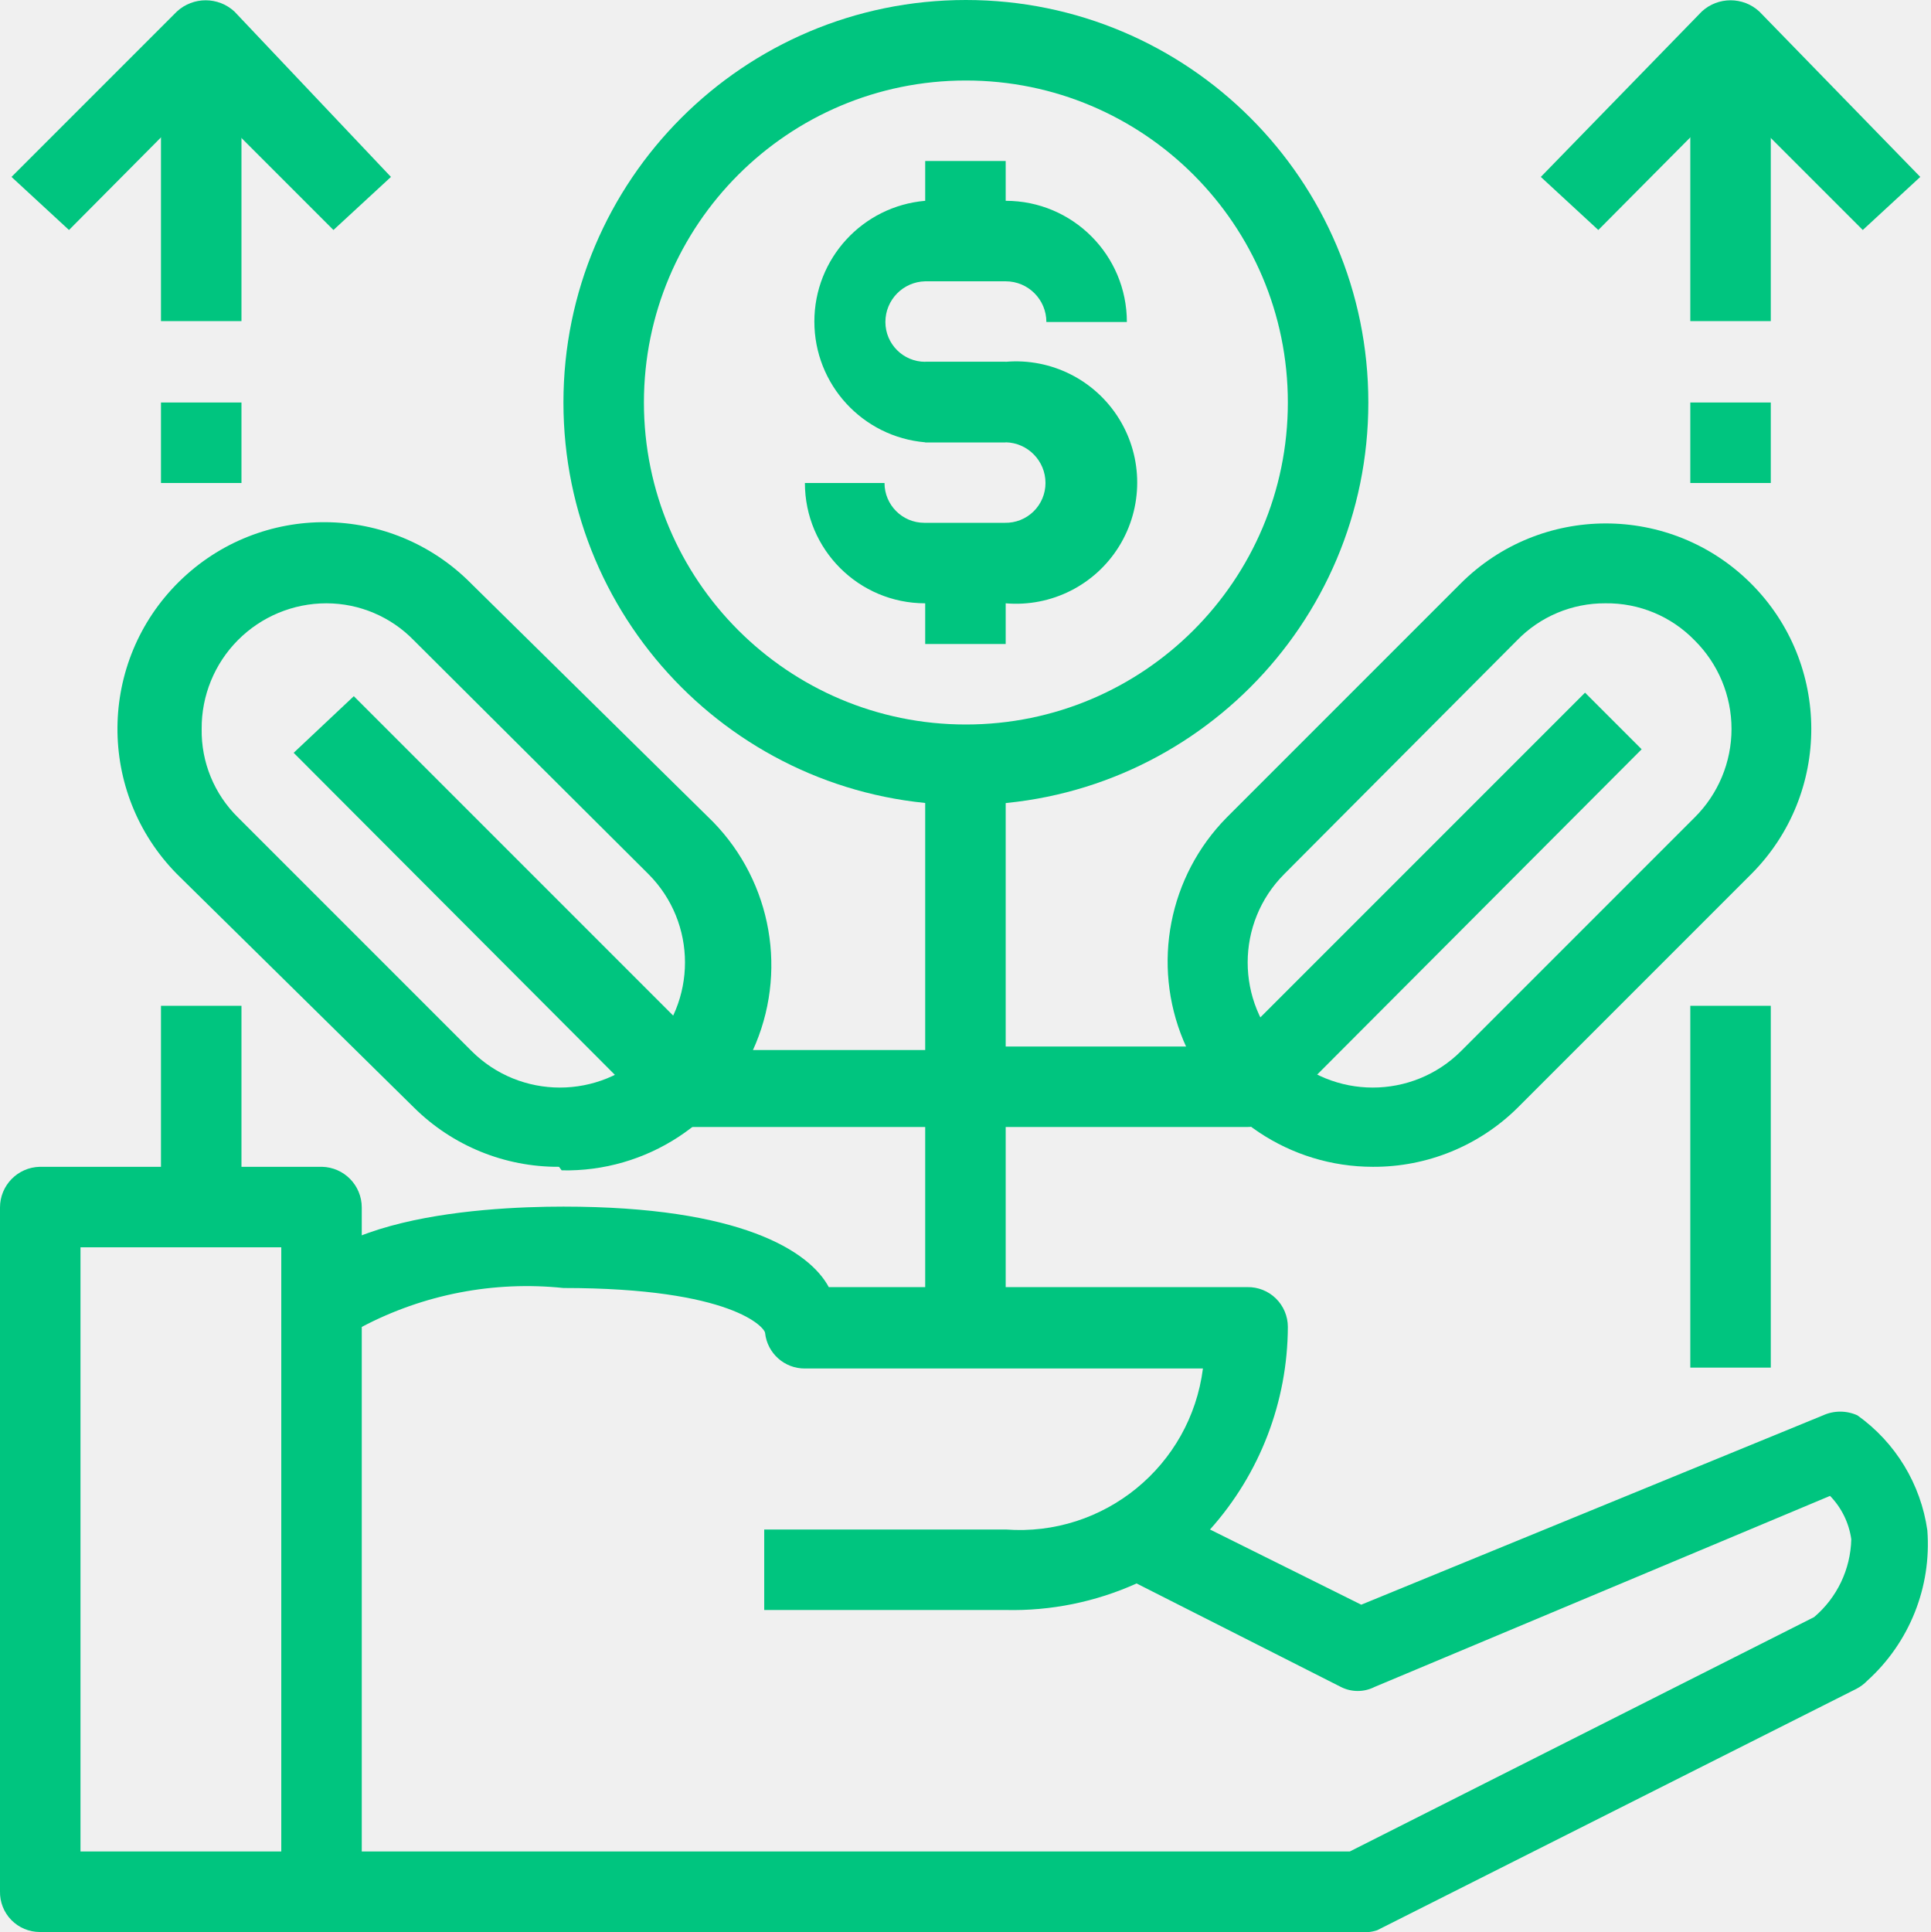
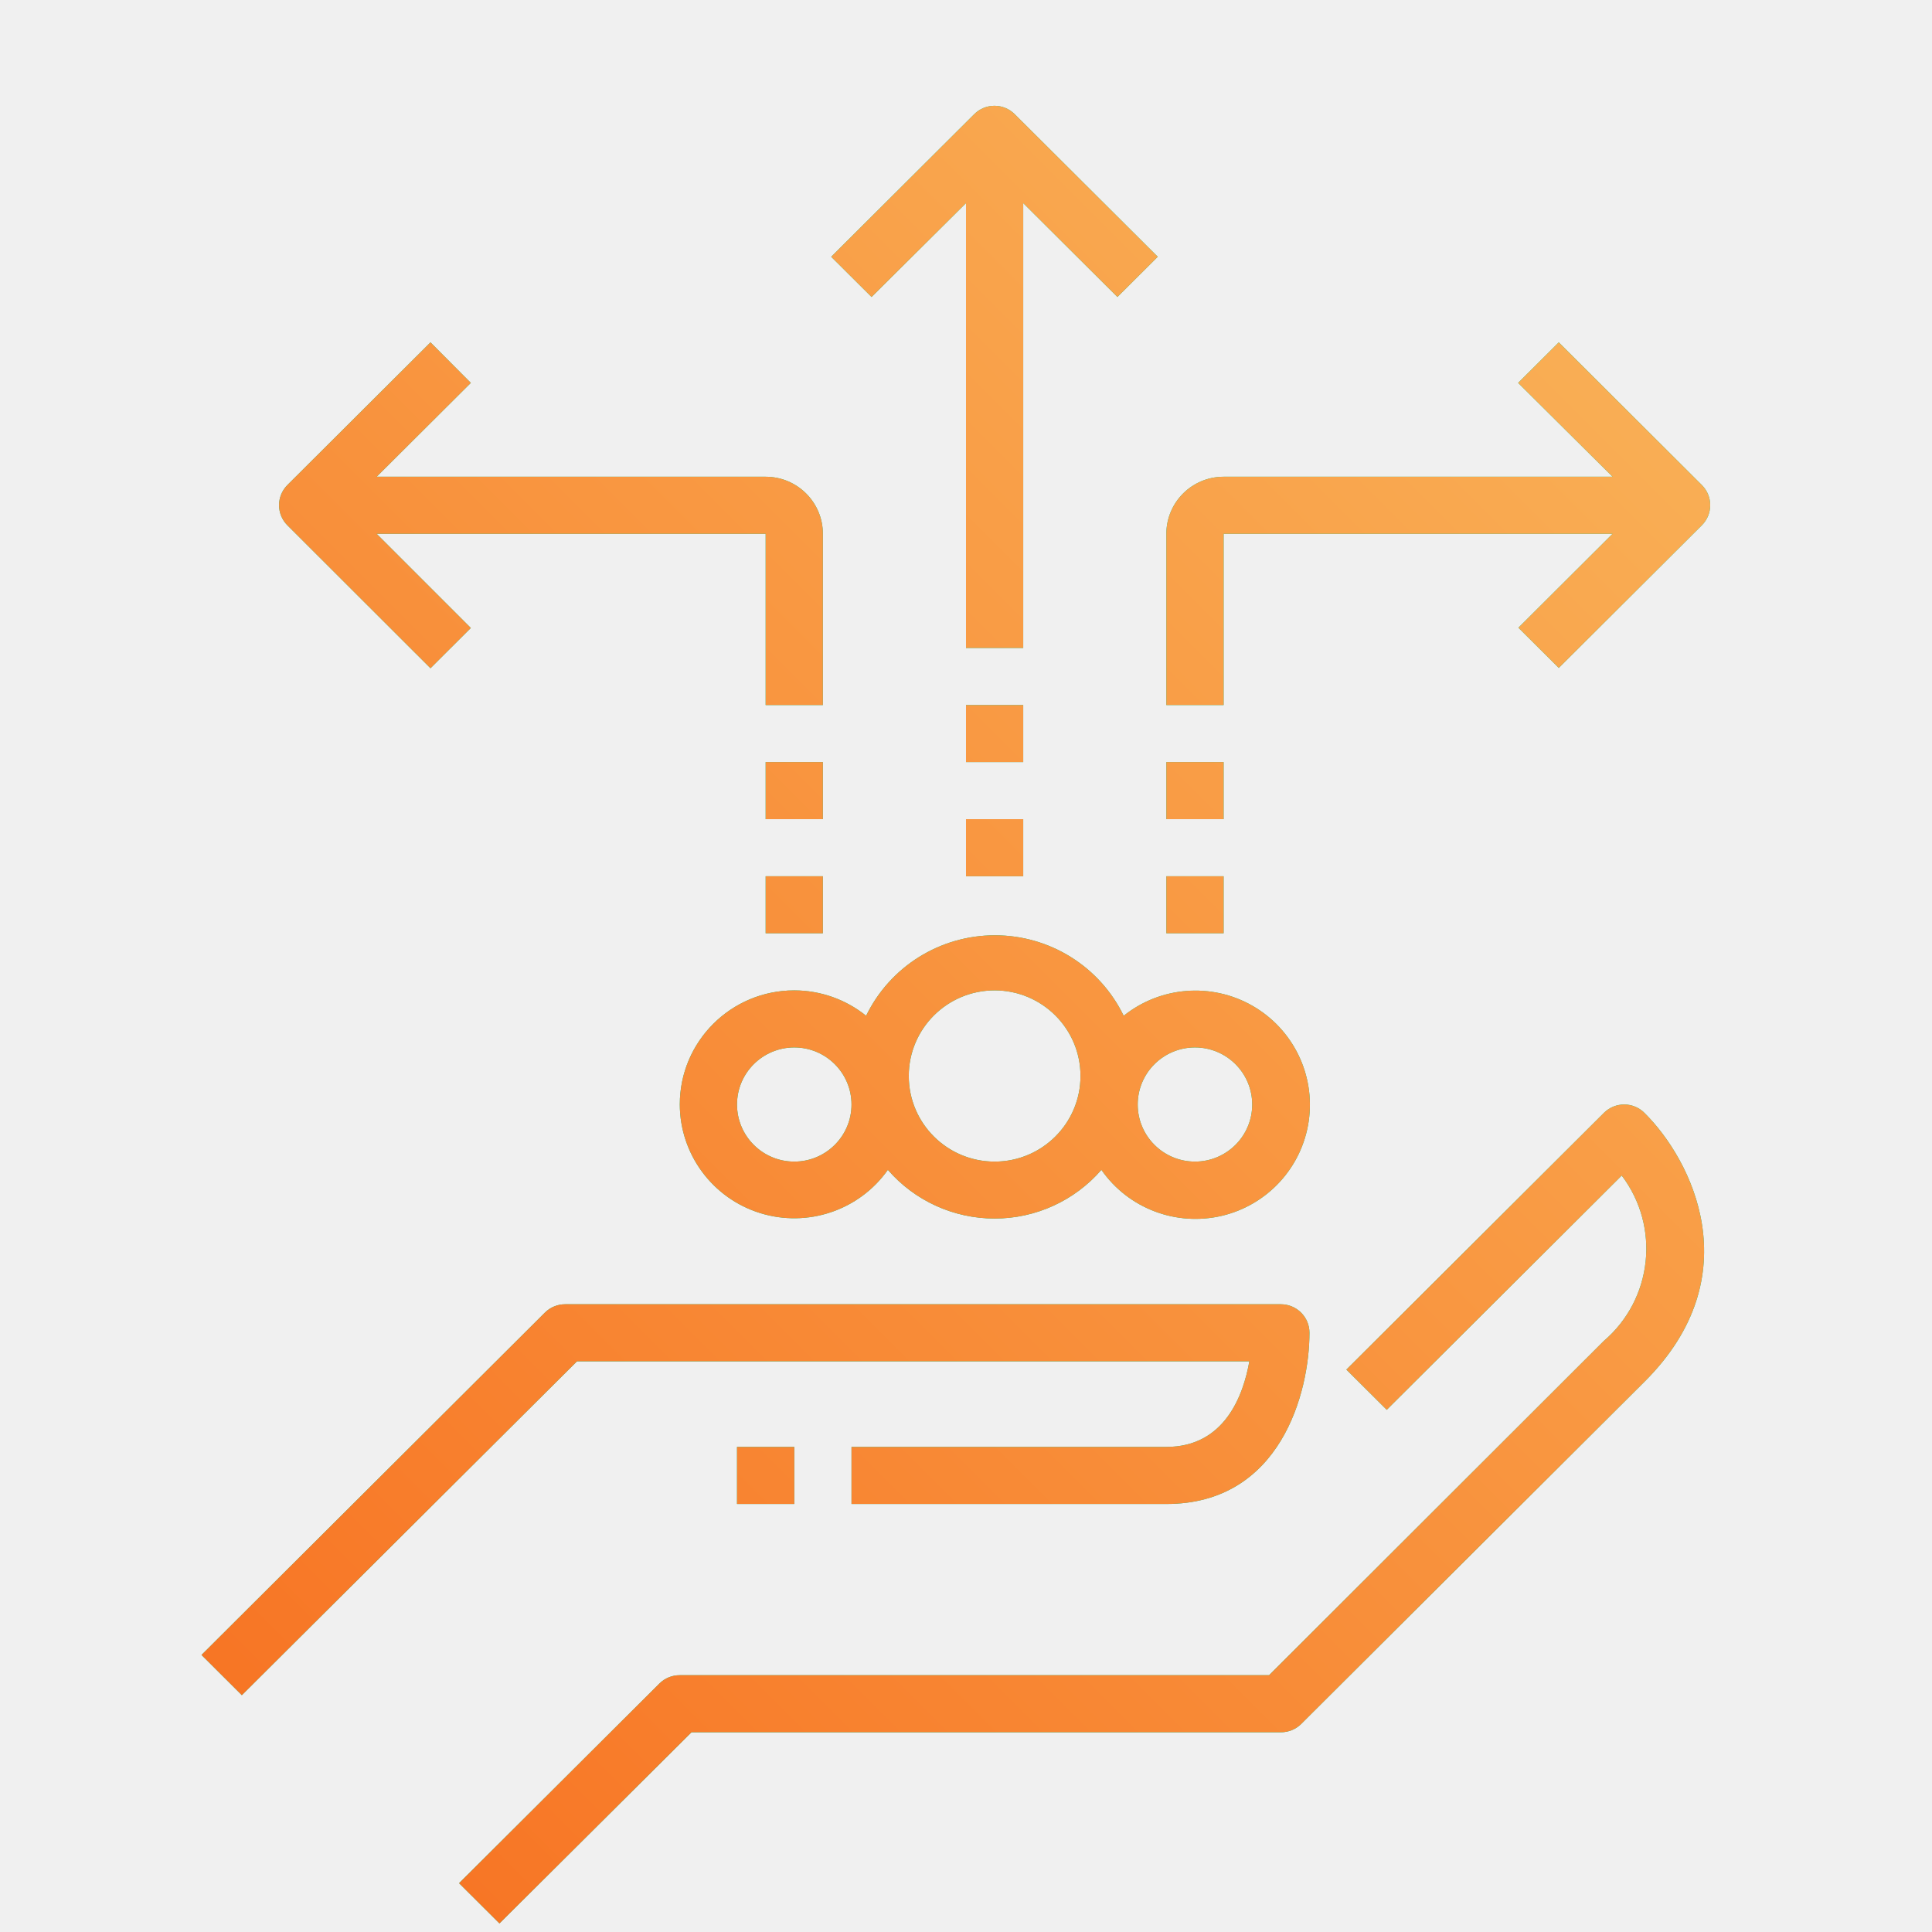
- <svg xmlns="http://www.w3.org/2000/svg" viewBox="0 0 21.83 21.84">
+ <svg xmlns="http://www.w3.org/2000/svg" xmlns:xlink="http://www.w3.org/1999/xlink" width="50px" height="50px" viewBox="0 0 50 50" version="1.1">
  <defs>
-     <style>.cls-1{fill:#00c57f;}</style>
+     <path d="M32.333,35.231 L14.933,35.231 L6.259,43.871 L5.215,42.83 L14.104,33.968 C14.243,33.83 14.433,33.753 14.63,33.754 L33.148,33.754 C33.557,33.754 33.889,34.084 33.889,34.492 C33.889,36.028 33.148,38.923 30.185,38.923 L22.037,38.923 L22.037,37.446 L30.185,37.446 C31.696,37.446 32.178,36.11 32.333,35.231 Z M41.511,28.799 C41.651,28.66 41.841,28.583 42.039,28.584 C42.236,28.585 42.425,28.665 42.563,28.806 C43.77,30.002 45.319,33.008 42.563,35.755 L33.674,44.617 C33.534,44.755 33.345,44.832 33.148,44.831 L17.896,44.831 L12.926,49.778 L11.881,48.737 L17.067,43.568 C17.206,43.43 17.396,43.353 17.593,43.354 L32.844,43.354 L41.504,34.706 C42.769,33.626 42.974,31.75 41.97,30.423 L35.889,36.486 L34.844,35.445 L41.511,28.799 Z M19.074,37.446 L20.556,37.446 L20.556,38.923 L19.074,38.923 L19.074,37.446 Z M17.593,28.585 C17.593,26.953 18.919,25.631 20.556,25.631 C21.232,25.632 21.889,25.864 22.415,26.288 C23.034,25.014 24.328,24.205 25.748,24.205 C27.168,24.205 28.463,25.014 29.081,26.288 C30.03,25.528 31.349,25.424 32.406,26.025 C33.463,26.627 34.044,27.812 33.87,29.013 C33.696,30.214 32.803,31.187 31.618,31.466 C30.433,31.744 29.198,31.272 28.504,30.276 C27.81,31.076 26.802,31.536 25.741,31.536 C24.68,31.536 23.671,31.076 22.978,30.276 C22.235,31.327 20.895,31.778 19.665,31.392 C18.435,31.006 17.597,29.87 17.593,28.585 Z M30.926,27.108 C30.108,27.108 29.444,27.769 29.444,28.585 C29.444,29.4 30.108,30.062 30.926,30.062 C31.744,30.062 32.407,29.4 32.407,28.585 C32.407,27.769 31.744,27.108 30.926,27.108 Z M25.741,25.631 C24.513,25.631 23.519,26.623 23.519,27.846 C23.519,29.07 24.513,30.062 25.741,30.062 C26.968,30.062 27.963,29.07 27.963,27.846 C27.963,26.623 26.968,25.631 25.741,25.631 Z M20.556,27.108 C19.737,27.108 19.074,27.769 19.074,28.585 C19.074,29.4 19.737,30.062 20.556,30.062 C21.374,30.062 22.037,29.4 22.037,28.585 C22.037,27.769 21.374,27.108 20.556,27.108 Z M31.667,13.815 L31.667,18.246 L30.185,18.246 L30.185,13.815 C30.185,13 30.848,12.338 31.667,12.338 L41.733,12.338 L39.289,9.909 L40.341,8.86 L44.044,12.553 C44.332,12.841 44.332,13.306 44.044,13.594 L40.341,17.286 L39.296,16.245 L41.733,13.815 L31.667,13.815 Z M25,5.257 L22.556,7.686 L21.511,6.645 L25.215,2.953 C25.504,2.666 25.97,2.666 26.259,2.953 L29.963,6.645 L28.919,7.686 L26.481,5.257 L26.481,16.769 L25,16.769 L25,5.257 Z M25,21.2 L26.481,21.2 L26.481,22.677 L25,22.677 L25,21.2 Z M30.185,22.677 L31.667,22.677 L31.667,24.154 L30.185,24.154 L30.185,22.677 Z M30.185,19.723 L31.667,19.723 L31.667,21.2 L30.185,21.2 L30.185,19.723 Z M19.815,22.677 L21.296,22.677 L21.296,24.154 L19.815,24.154 L19.815,22.677 Z M19.815,19.723 L21.296,19.723 L21.296,21.2 L19.815,21.2 L19.815,19.723 Z M25,18.246 L26.481,18.246 L26.481,19.723 L25,19.723 L25,18.246 Z M11.141,17.294 L7.437,13.594 C7.15,13.306 7.15,12.841 7.437,12.553 L11.141,8.86 L12.185,9.909 L9.748,12.338 L19.815,12.338 C20.633,12.338 21.296,13 21.296,13.815 L21.296,18.246 L19.815,18.246 L19.815,13.815 L9.748,13.815 L12.185,16.252 L11.141,17.294 Z" id="path-1" />
+     <linearGradient x1="100%" y1="0%" x2="0%" y2="100%" id="linearGradient-3">
+       <stop stop-color="#FABD61" offset="0%" />
+       <stop stop-color="#F76B1C" offset="100%" />
+     </linearGradient>
  </defs>
-   <g id="Layer_2" data-name="Layer 2">
-     <g id="Layer_1-2" data-name="Layer 1">
-       <path class="cls-1" d="M15.37,21.84H3.64a.46.46,0,0,1-.46-.46V15c0-1.23,2.23-1.36,3.19-1.36,2,0,2.78.5,3,.91H14.1a.45.45,0,0,1,.46.45,3.45,3.45,0,0,1-.88,2.29l1.71.85L20.61,16A.47.47,0,0,1,21,16a1.93,1.93,0,0,1,.79,1.3A2.08,2.08,0,0,1,21.11,19a.47.47,0,0,1-.12.09l-5.42,2.73A.46.46,0,0,1,15.37,21.84ZM4.09,20.93H15.26l5.25-2.65a1.19,1.19,0,0,0,.42-.88.88.88,0,0,0-.24-.49l-5.15,2.16a.42.42,0,0,1-.38,0L12.85,17.9a3.41,3.41,0,0,1-1.48.3H8.64v-.91h2.73a2.09,2.09,0,0,0,2.23-1.82H9.1a.45.45,0,0,1-.45-.4c0-.06-.37-.51-2.28-.51A4,4,0,0,0,4.09,15Z" />
-       <path class="cls-1" d="M3.64,21.84H.45A.45.45,0,0,1,0,21.38V13.65a.46.46,0,0,1,.45-.46H3.64a.46.46,0,0,1,.45.46V15H3.18V14.1H.91v6.83H3.64Z" />
-       <rect class="cls-1" x="10.46" y="8.64" width="0.91" height="6.37" />
-       <path class="cls-1" d="M11.37,5h-.91a1.37,1.37,0,0,1,0-2.73h.91a1.37,1.37,0,0,1,1.37,1.37h-.91a.46.46,0,0,0-.46-.46h-.91a.46.46,0,0,0-.45.46.45.45,0,0,0,.45.45h.91Z" />
-       <path class="cls-1" d="M11.37,6.82h-.91A1.36,1.36,0,0,1,9.1,5.46H10a.45.45,0,0,0,.45.45h.91a.45.45,0,0,0,.46-.45A.46.46,0,0,0,11.37,5h-.91V4.09h.91a1.37,1.37,0,1,1,0,2.73Z" />
-       <rect class="cls-1" x="10.46" y="1.82" width="0.91" height="0.91" />
-       <rect class="cls-1" x="10.46" y="6.37" width="0.91" height="0.91" />
-       <path class="cls-1" d="M10.92,9.1a4.55,4.55,0,1,1,4.55-4.55A4.55,4.55,0,0,1,10.92,9.1Zm0-8.19a3.64,3.64,0,1,0,3.64,3.64A3.64,3.64,0,0,0,10.92.91Z" />
-       <path class="cls-1" d="M15.52,13.19a2.32,2.32,0,0,1-1.65-3.95L16.51,6.6A2.32,2.32,0,0,1,19.8,9.88l-2.64,2.64A2.31,2.31,0,0,1,15.52,13.19Zm2.63-6.37a1.38,1.38,0,0,0-1,.42L14.52,9.88a1.41,1.41,0,0,0,2,2l2.64-2.64a1.41,1.41,0,0,0,0-2A1.38,1.38,0,0,0,18.15,6.82Z" />
-       <path class="cls-1" d="M14.1,12.74H10.92v-.91h3l4-4,.64.64-4.09,4.1A.49.49,0,0,1,14.1,12.74Z" />
-       <path class="cls-1" d="M6.32,13.19a2.31,2.31,0,0,1-1.64-.67L2,9.88A2.32,2.32,0,0,1,5.33,6.6L8,9.23a2.32,2.32,0,0,1-1.65,4ZM3.69,6.82A1.41,1.41,0,0,0,2.28,8.24a1.37,1.37,0,0,0,.41,1l2.64,2.64a1.41,1.41,0,1,0,2-2L4.68,7.24A1.38,1.38,0,0,0,3.69,6.82Z" />
-       <path class="cls-1" d="M10.92,12.74H7.73a.48.48,0,0,1-.32-.13L3.32,8.51,4,7.87l4,4h3Z" />
-       <path class="cls-1" d="M3.77,2.6,2.27,1.1.78,2.6.13,2,2,.13a.48.48,0,0,1,.65,0L4.42,2Z" />
-       <rect class="cls-1" x="1.82" y="0.45" width="0.91" height="3.18" />
-       <rect class="cls-1" x="1.82" y="4.55" width="0.91" height="0.91" />
-       <path class="cls-1" d="M21.06,2.6l-1.5-1.5L18.07,2.6,17.42,2,19.24.13a.48.48,0,0,1,.65,0L21.71,2Z" />
-       <rect class="cls-1" x="19.11" y="0.45" width="0.91" height="3.18" />
-       <rect class="cls-1" x="19.11" y="4.55" width="0.91" height="0.91" />
-       <rect class="cls-1" x="19.11" y="11.37" width="0.91" height="4.09" />
-       <rect class="cls-1" x="1.82" y="11.37" width="0.91" height="2.27" />
+   <g id="icons/choice_section" stroke="none" stroke-width="1" fill="none" fill-rule="evenodd">
+     <mask id="mask-2" fill="white">
+       <use xlink:href="#path-1" />
+     </mask>
+     <use id="Combined-Shape" fill="#00C57F" fill-rule="nonzero" xlink:href="#path-1" />
+     <g id="Colors/Orange" mask="url(#mask-2)" fill="url(#linearGradient-3)">
+       <rect id="Rectangle-2" x="0" y="0" width="50" height="50" />
    </g>
  </g>
</svg>
